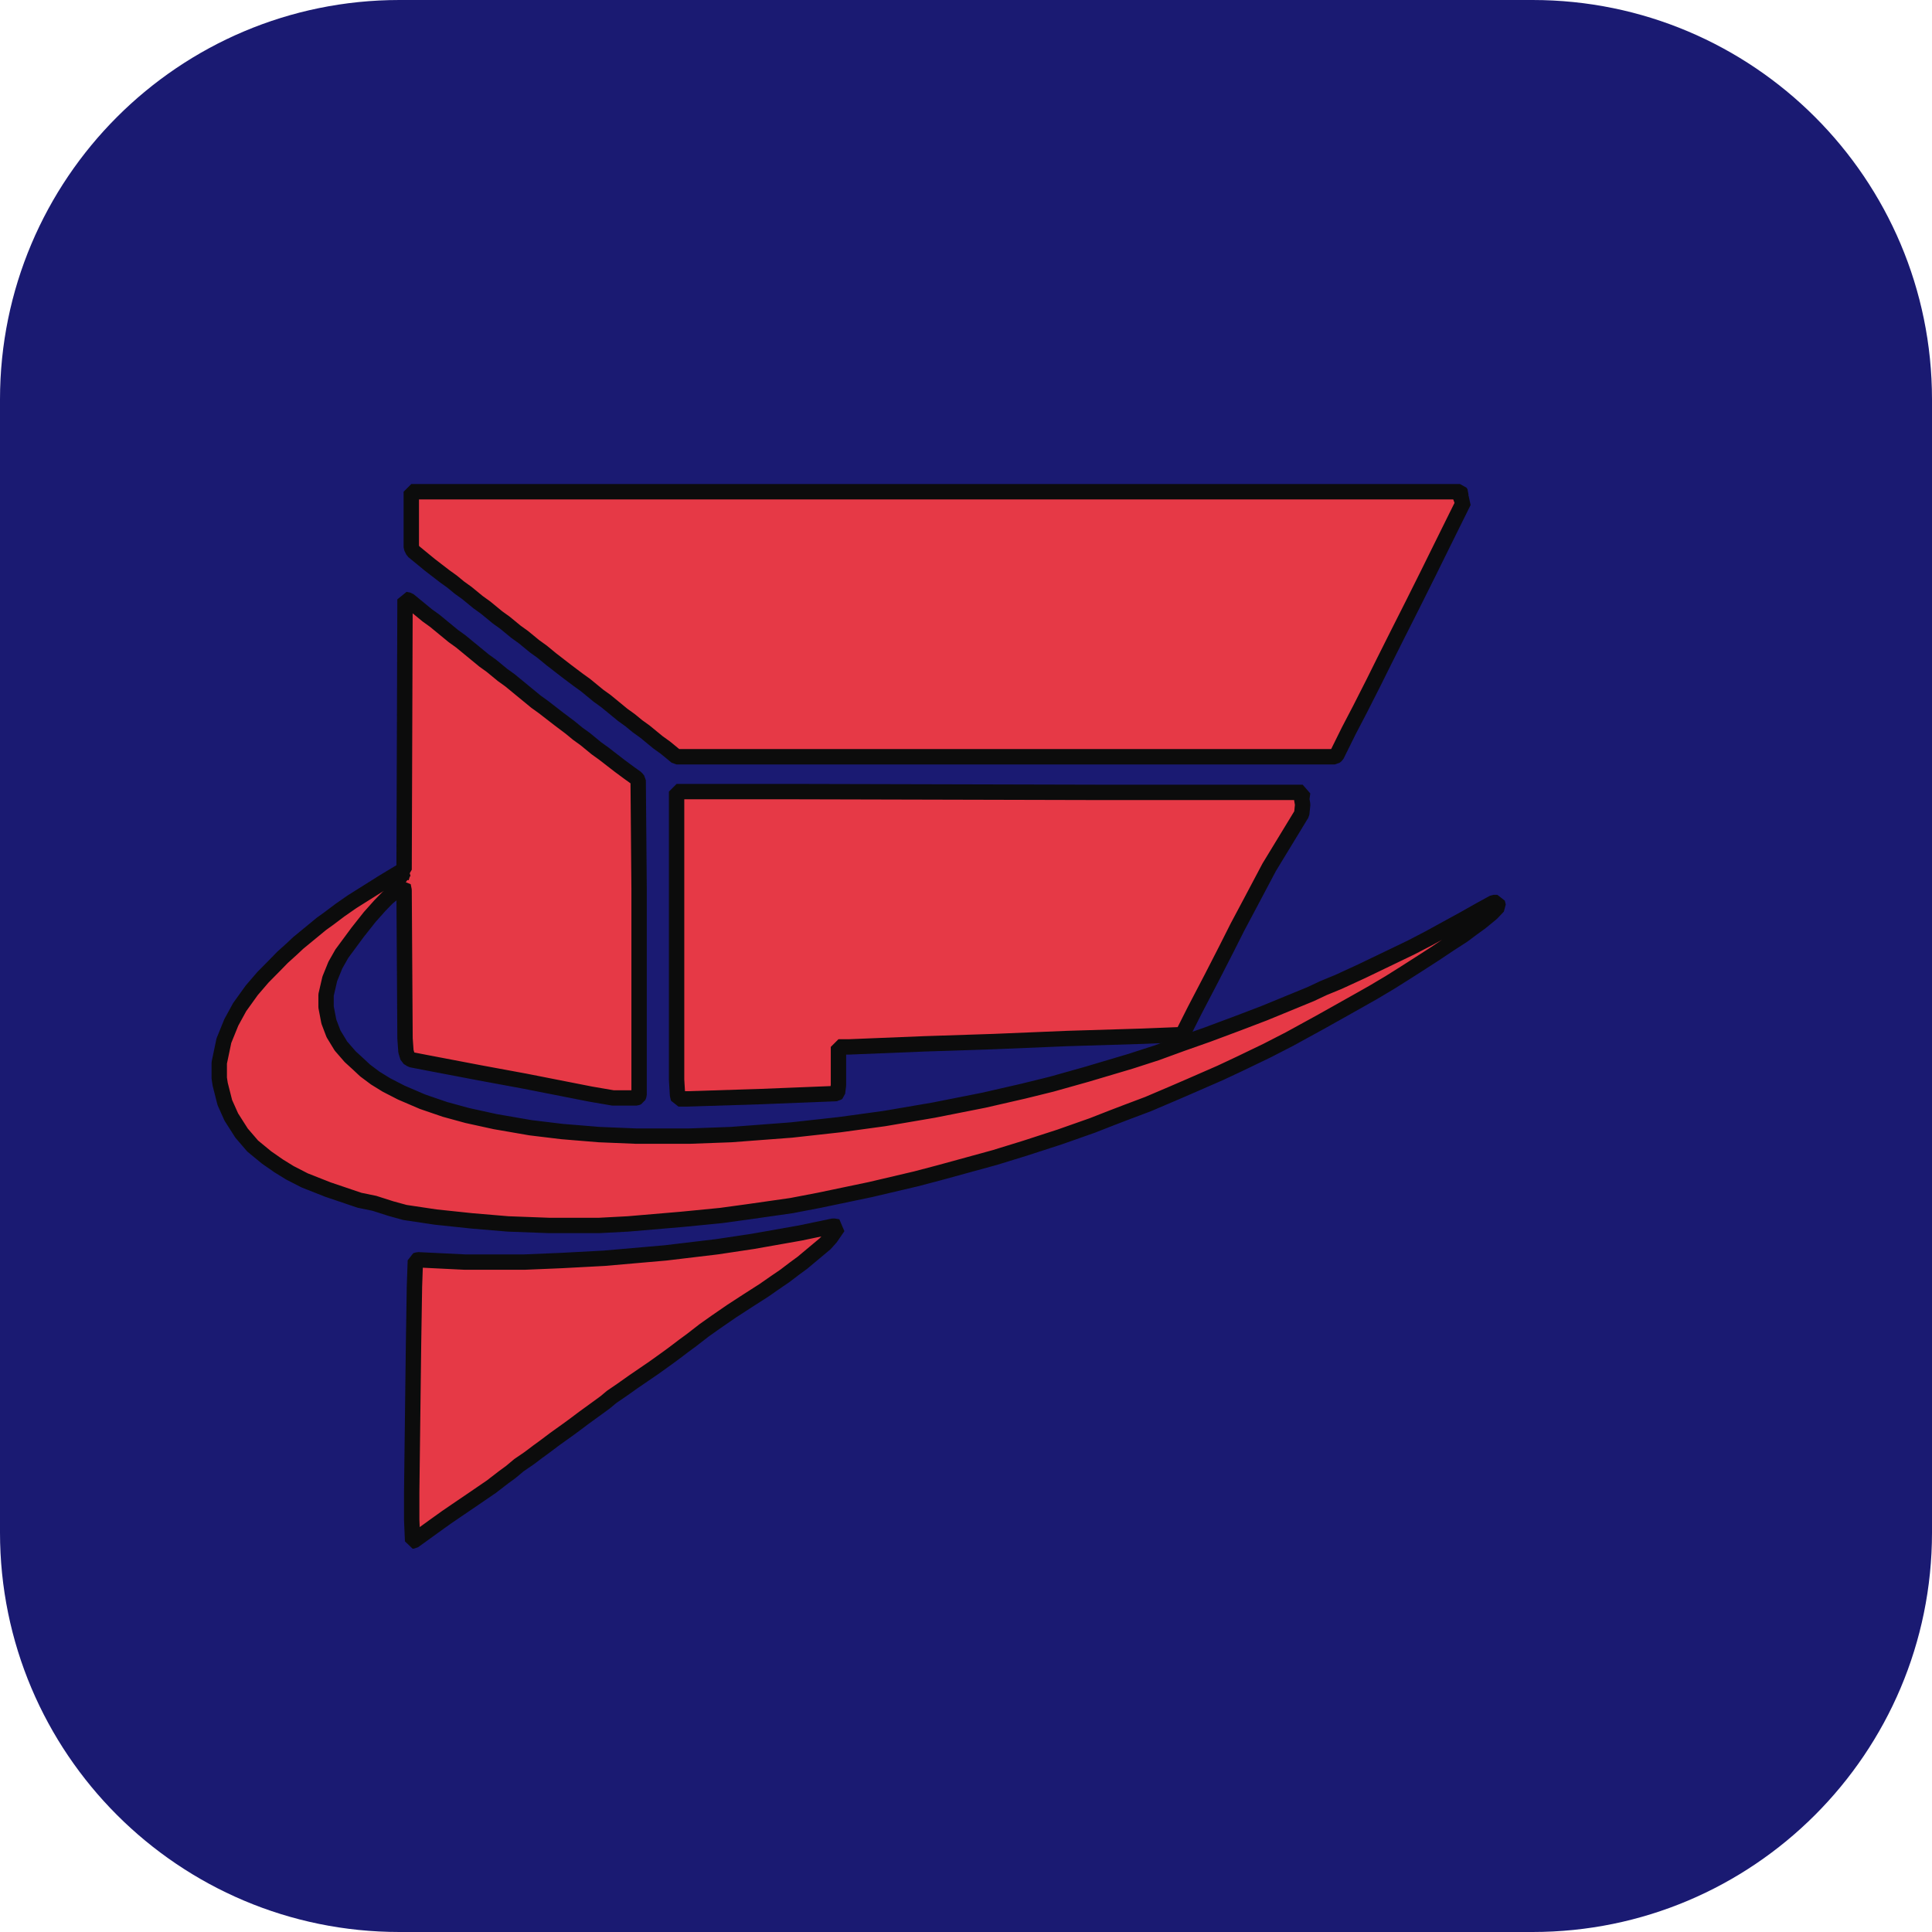
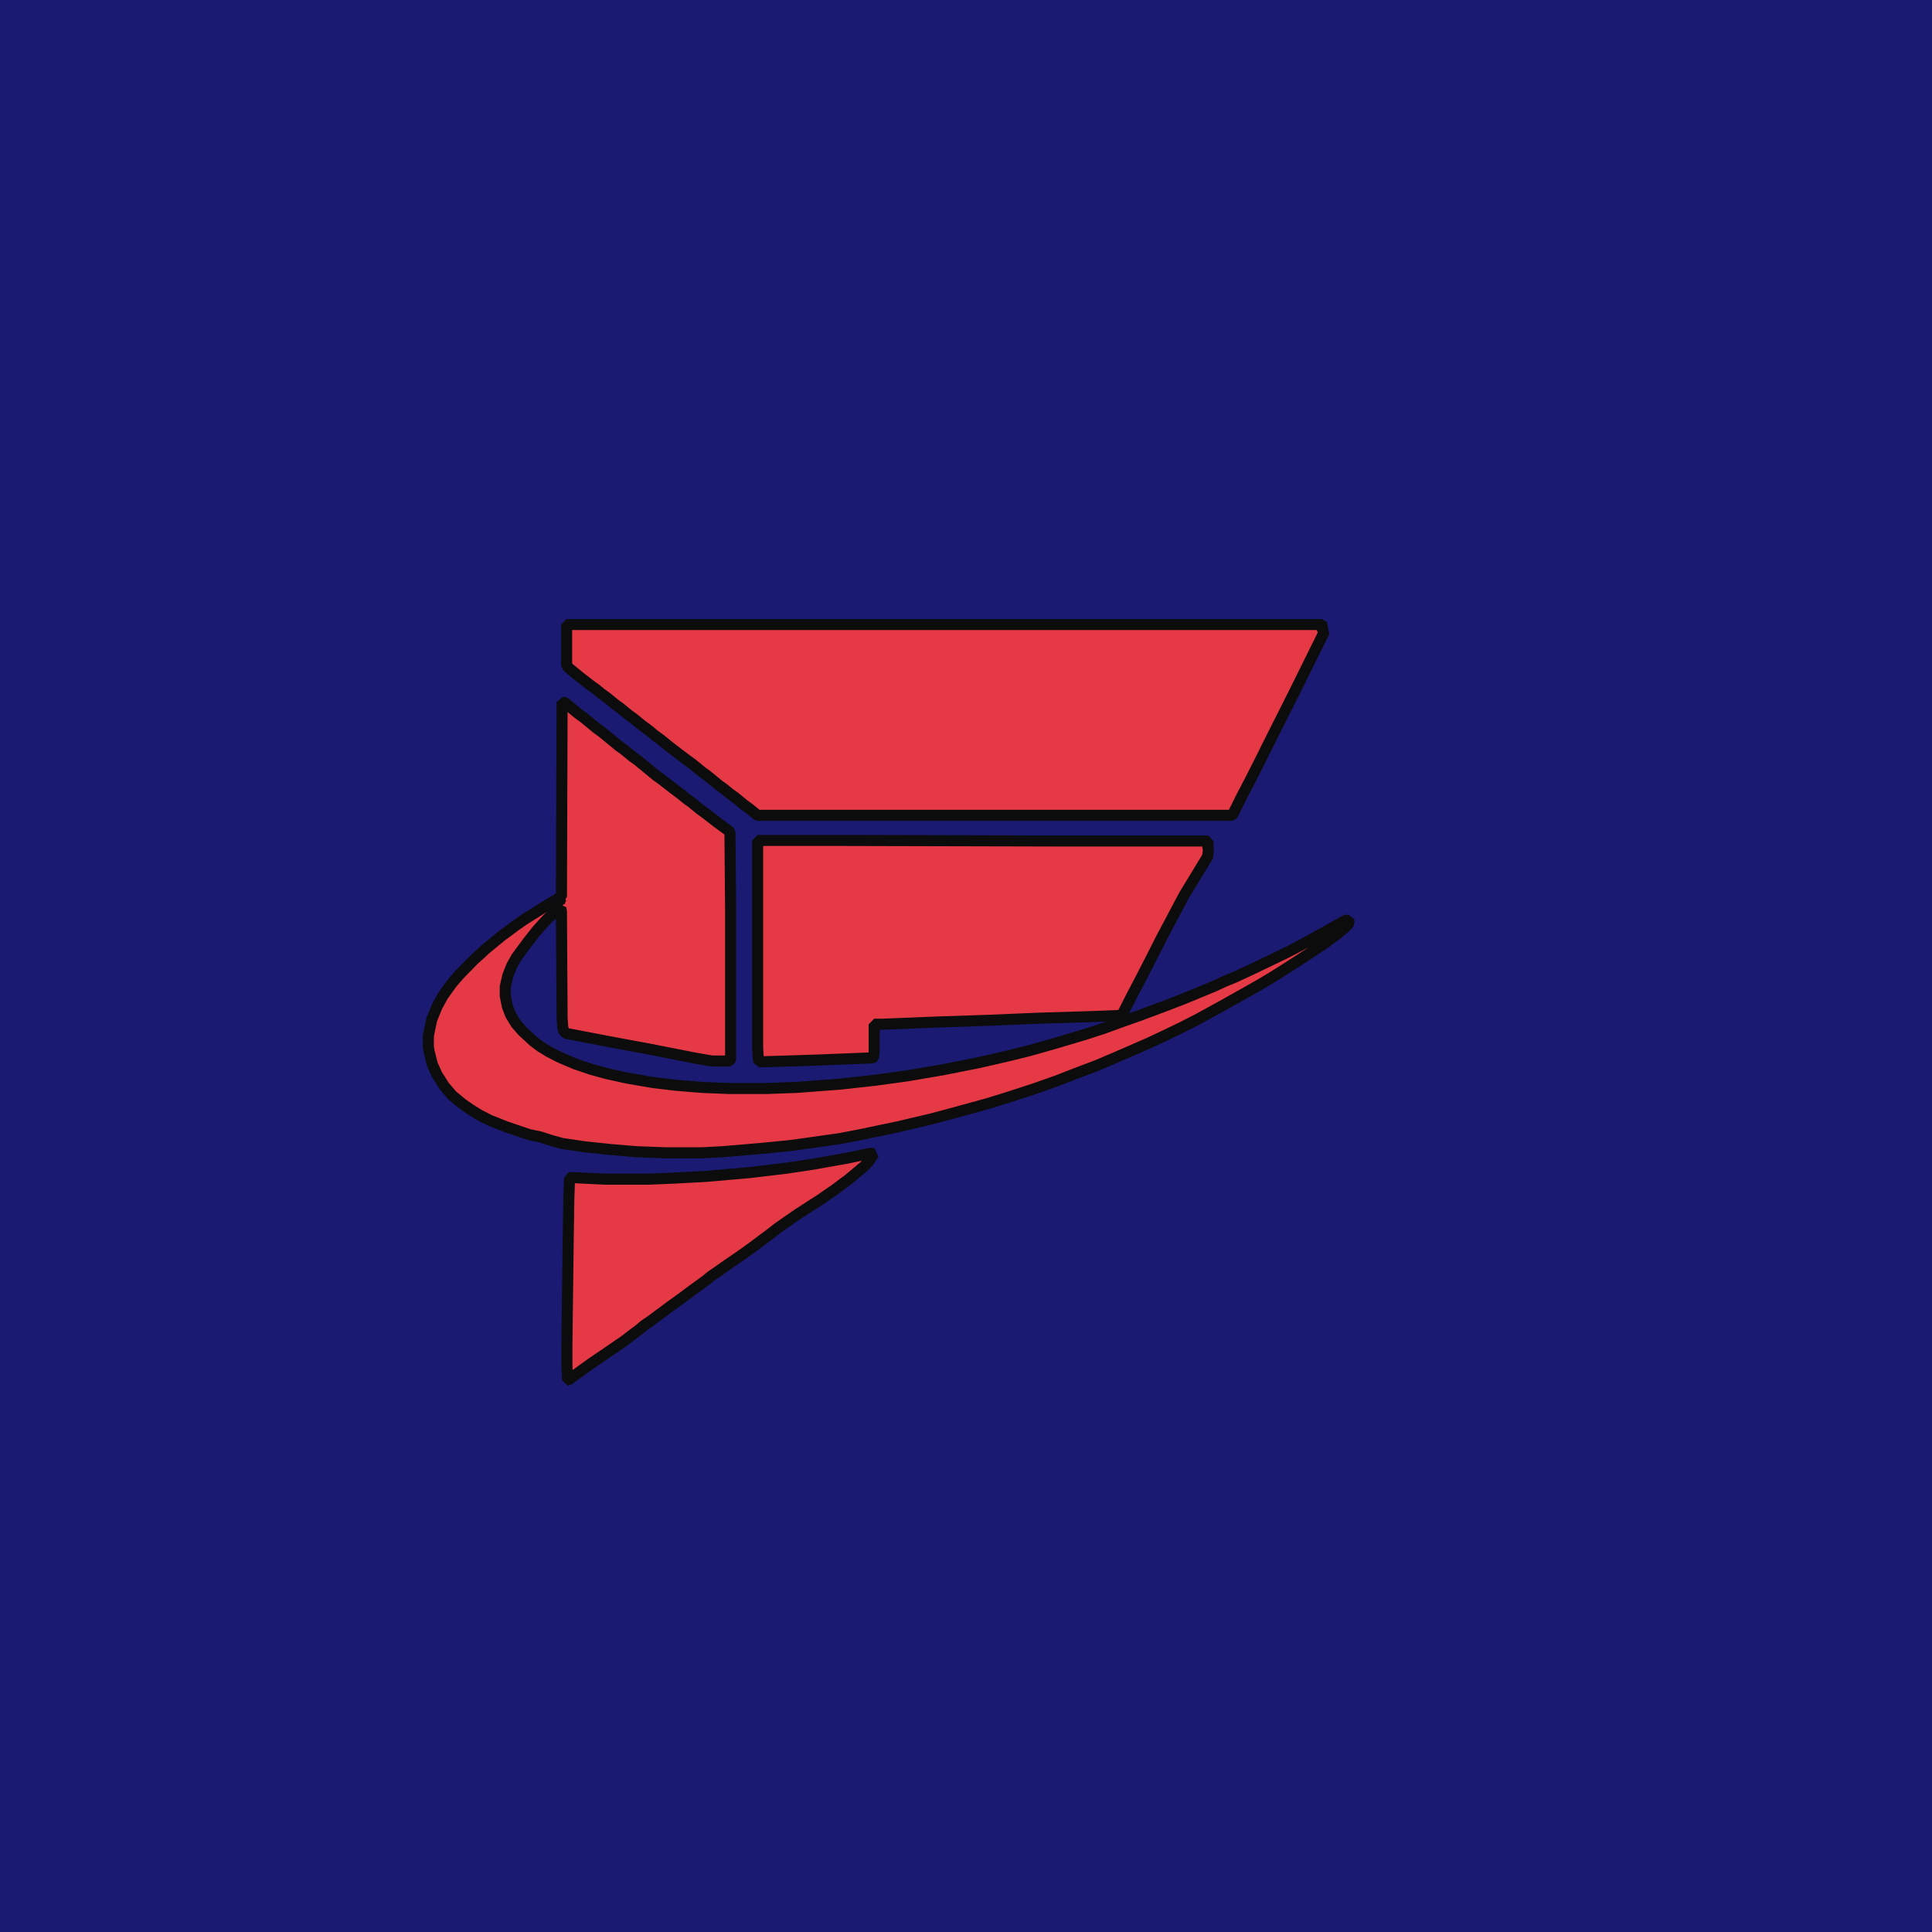
<svg xmlns="http://www.w3.org/2000/svg" viewBox="0 0 503 503">
-   <rect width="503" height="503" rx="104" fill="#1A1A72" />
-   <g>
+   <rect width="503" height="503" fill="#1A1A72" />
+   <g transform="translate(251.5,251.5) scale(0.72) translate(-251.5,-251.5)">
    <path d="M107.082 128.023 380.116 128.023 380.358 128.42 380.116 129.808 381.082 130.601 378.427 135.954 375.288 142.299 371.667 149.635 367.804 157.368 363.701 165.498 360.321 172.239 357.665 177.593 354.044 184.73 351.147 190.282 348.009 196.627 347.526 197.024 176.125 197.024 173.228 194.644 171.297 193.256 167.917 190.481 165.986 189.093 164.055 187.506 162.123 186.118 157.778 182.549 155.847 181.161 152.467 178.386 150.536 176.998 147.639 174.817 143.535 171.644 141.121 169.662 139.189 168.273 136.292 165.894 134.361 164.506 131.464 162.127 129.533 160.739 126.395 158.161 124.463 156.773 121.566 154.394 119.635 153.006 117.704 151.42 115.773 150.032 111.91 147.058 107.565 143.489 107.082 142.498Z" stroke="#0C0C0C" stroke-width="4.003" stroke-miterlimit="1" fill="#E63946" fill-rule="evenodd" />
    <path d="M105.448 156.05 106.416 156.249 111.252 160.225 113.187 161.616 118.023 165.592 119.958 166.983 126.004 171.953 127.938 173.344 130.84 175.73 132.775 177.121 139.546 182.687 141.481 184.078 145.592 187.259 148.494 189.445 150.428 191.036 152.363 192.427 155.265 194.812 157.2 196.204 161.311 199.385 163.729 201.173 165.664 202.565 166.148 203.161 166.389 231.388 166.389 285.059 166.148 285.655 165.664 285.854 159.618 285.854 153.814 284.86 136.644 281.481 124.795 279.294 111.252 276.71 107.141 275.915 106.174 275.319 105.69 273.728 105.448 270.349 105.206 231.786 104.964 230.593 103.03 231.984 100.853 233.773 98.919 235.761 96.259 238.743 93.115 242.719 89.004 248.284 87.311 251.266 85.86 254.844 84.893 259.019 84.893 262.199 85.618 265.976 86.827 269.157 88.762 272.337 91.18 275.12 93.357 277.108 95.05 278.698 97.71 280.686 100.612 282.475 104.481 284.463 110.043 286.848 115.847 288.836 121.651 290.426 128.906 292.016 138.095 293.606 146.318 294.6 155.991 295.395 165.664 295.793 179.448 295.793 190.331 295.395 206.049 294.203 218.625 292.811 230.233 291.221 243.05 289.034 256.108 286.45 266.507 284.065 273.762 282.276 282.952 279.692 294.318 276.313 301.089 274.126 307.618 271.741 314.389 269.355 322.37 266.374 329.141 263.789 341.233 258.82 344.618 257.23 348.488 255.639 354.533 252.857 367.35 246.694 371.945 244.309 381.377 239.141 385.246 236.954 388.873 234.966 389.84 234.966 390.082 235.96 388.389 237.749 385.487 240.134 383.553 241.526 380.893 243.514 377.507 245.7 373.638 248.284 370.252 250.471 365.899 253.254 361.788 255.838 357.435 258.422 353.566 260.609 348.971 263.193 343.651 266.175 335.671 270.548 329.867 273.53 322.854 276.909 317.775 279.294 310.037 282.674 305.442 284.661 298.912 287.444 293.108 289.631 289.481 291.022 284.403 293.01 275.938 295.992 266.749 298.974 259.01 301.359 244.501 305.335 238.455 306.925 226.605 309.708 213.305 312.491 206.049 313.882 194.925 315.472 187.671 316.466 177.514 317.46 163.487 318.653 155.991 319.05 142.932 319.05 132.291 318.653 122.86 317.858 113.429 316.864 105.448 315.671 101.821 314.677 97.468 313.286 93.599 312.491 85.376 309.708 79.33 307.322 75.461 305.335 72.559 303.545 69.416 301.359 65.788 298.377 62.886 294.998 60.226 290.824 58.533 287.047 57.324 282.276 57.082 280.686 57.082 276.71 58.291 270.945 60.226 266.175 62.403 262.199 65.546 257.826 68.448 254.447 71.592 251.266 73.526 249.278 75.945 247.092 77.638 245.502 83.683 240.532 85.618 239.141 88.52 236.954 91.664 234.767 99.886 229.599 103.514 227.413 105.206 226.419ZM104.723 227.81 104.481 228.605 104.964 228.605Z" stroke="#0C0C0C" stroke-width="4.003" stroke-miterlimit="1" fill="#E63946" fill-rule="evenodd" />
    <path d="M176.153 206.099 207.881 206.099 287.08 206.298 339.152 206.298 338.91 208.089 339.152 209.482 338.91 211.87 330.433 225.801 325.589 234.955 322.199 241.323 319.292 247.094 315.417 254.656 311.058 263.014 308.151 268.786 307.424 269.383 297.494 269.781 277.876 270.378 258.742 271.174 240.578 271.771 220.959 272.567 218.295 272.567 218.295 282.517 218.053 284.507 217.811 284.706 197.95 285.502 179.059 286.099 176.637 286.099 176.395 285.104 176.153 281.124Z" stroke="#0C0C0C" stroke-width="4.003" stroke-miterlimit="1" fill="#E63946" fill-rule="evenodd" />
    <path d="M216.992 319.209 218.186 319.409 216.276 322.202 214.844 323.798 208.876 328.786 206.967 330.182 204.341 332.177 201.715 333.973 198.851 335.968 194.793 338.562 190.496 341.355 186.438 344.148 183.335 346.343 179.992 348.937 178.083 350.333 175.457 352.328 173.547 353.725 170.205 356.119 164.954 359.71 161.851 361.905 159.225 363.701 157.554 365.097 155.644 366.494 152.064 369.088 149.676 370.883 147.767 372.28 144.425 374.674 142.038 376.47 140.128 377.866 137.741 379.662 135.115 381.457 132.967 383.253 131.057 384.65 127.954 387.044 122.702 390.635 118.883 393.229 116.257 395.024 112.915 397.418 109.335 400.012 107.664 401.209 107.425 401.209 107.186 395.623 107.186 388.64 107.664 349.934 107.902 334.971 108.141 328.187 108.857 327.988 121.031 328.586 136.547 328.586 146.096 328.187 157.315 327.589 173.309 326.192 186.676 324.596 195.986 323.199 208.399 321.005Z" stroke="#0C0C0C" stroke-width="4.003" stroke-miterlimit="1" fill="#E63946" fill-rule="evenodd" />
  </g>
</svg>
